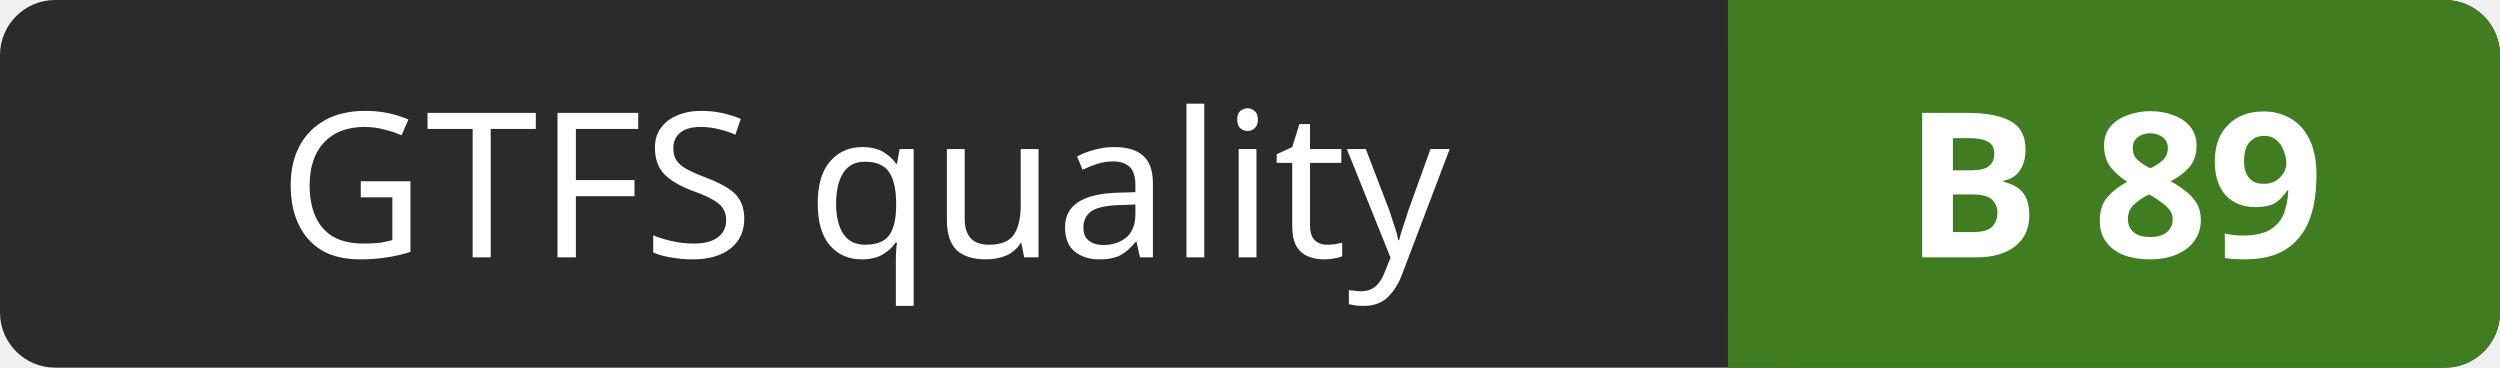
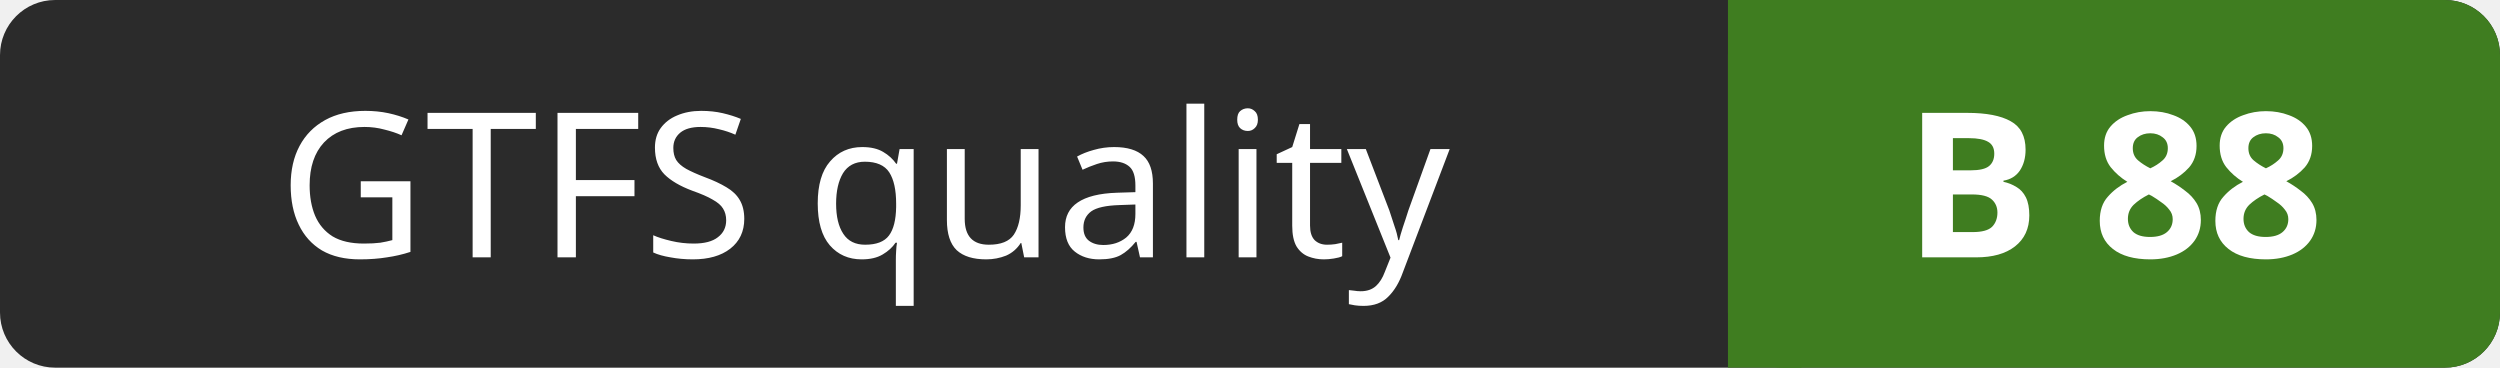
- <svg xmlns="http://www.w3.org/2000/svg" width="136" height="20" role="img" aria-label="GTFS quality: B 89">
+ <svg xmlns="http://www.w3.org/2000/svg" width="136" height="20" role="img" aria-label="GTFS quality: B 88">
  <rect width="136" height="20" rx="3" fill="#2b2b2b" />
  <rect x="94" width="42" height="20" rx="3" fill="#3f7d20" />
  <rect x="94" width="4" height="20" fill="#3f7d20" />
  <g fill="#ffffff" font-family="Verdana,Geneva,sans-serif" font-size="11" text-anchor="middle">
    <text x="47" y="14">GTFS quality</text>
-     <text x="115" y="14" font-weight="bold">B 89</text>
+     <text x="115" y="14" font-weight="bold">B 88</text>
  </g>
</svg>
